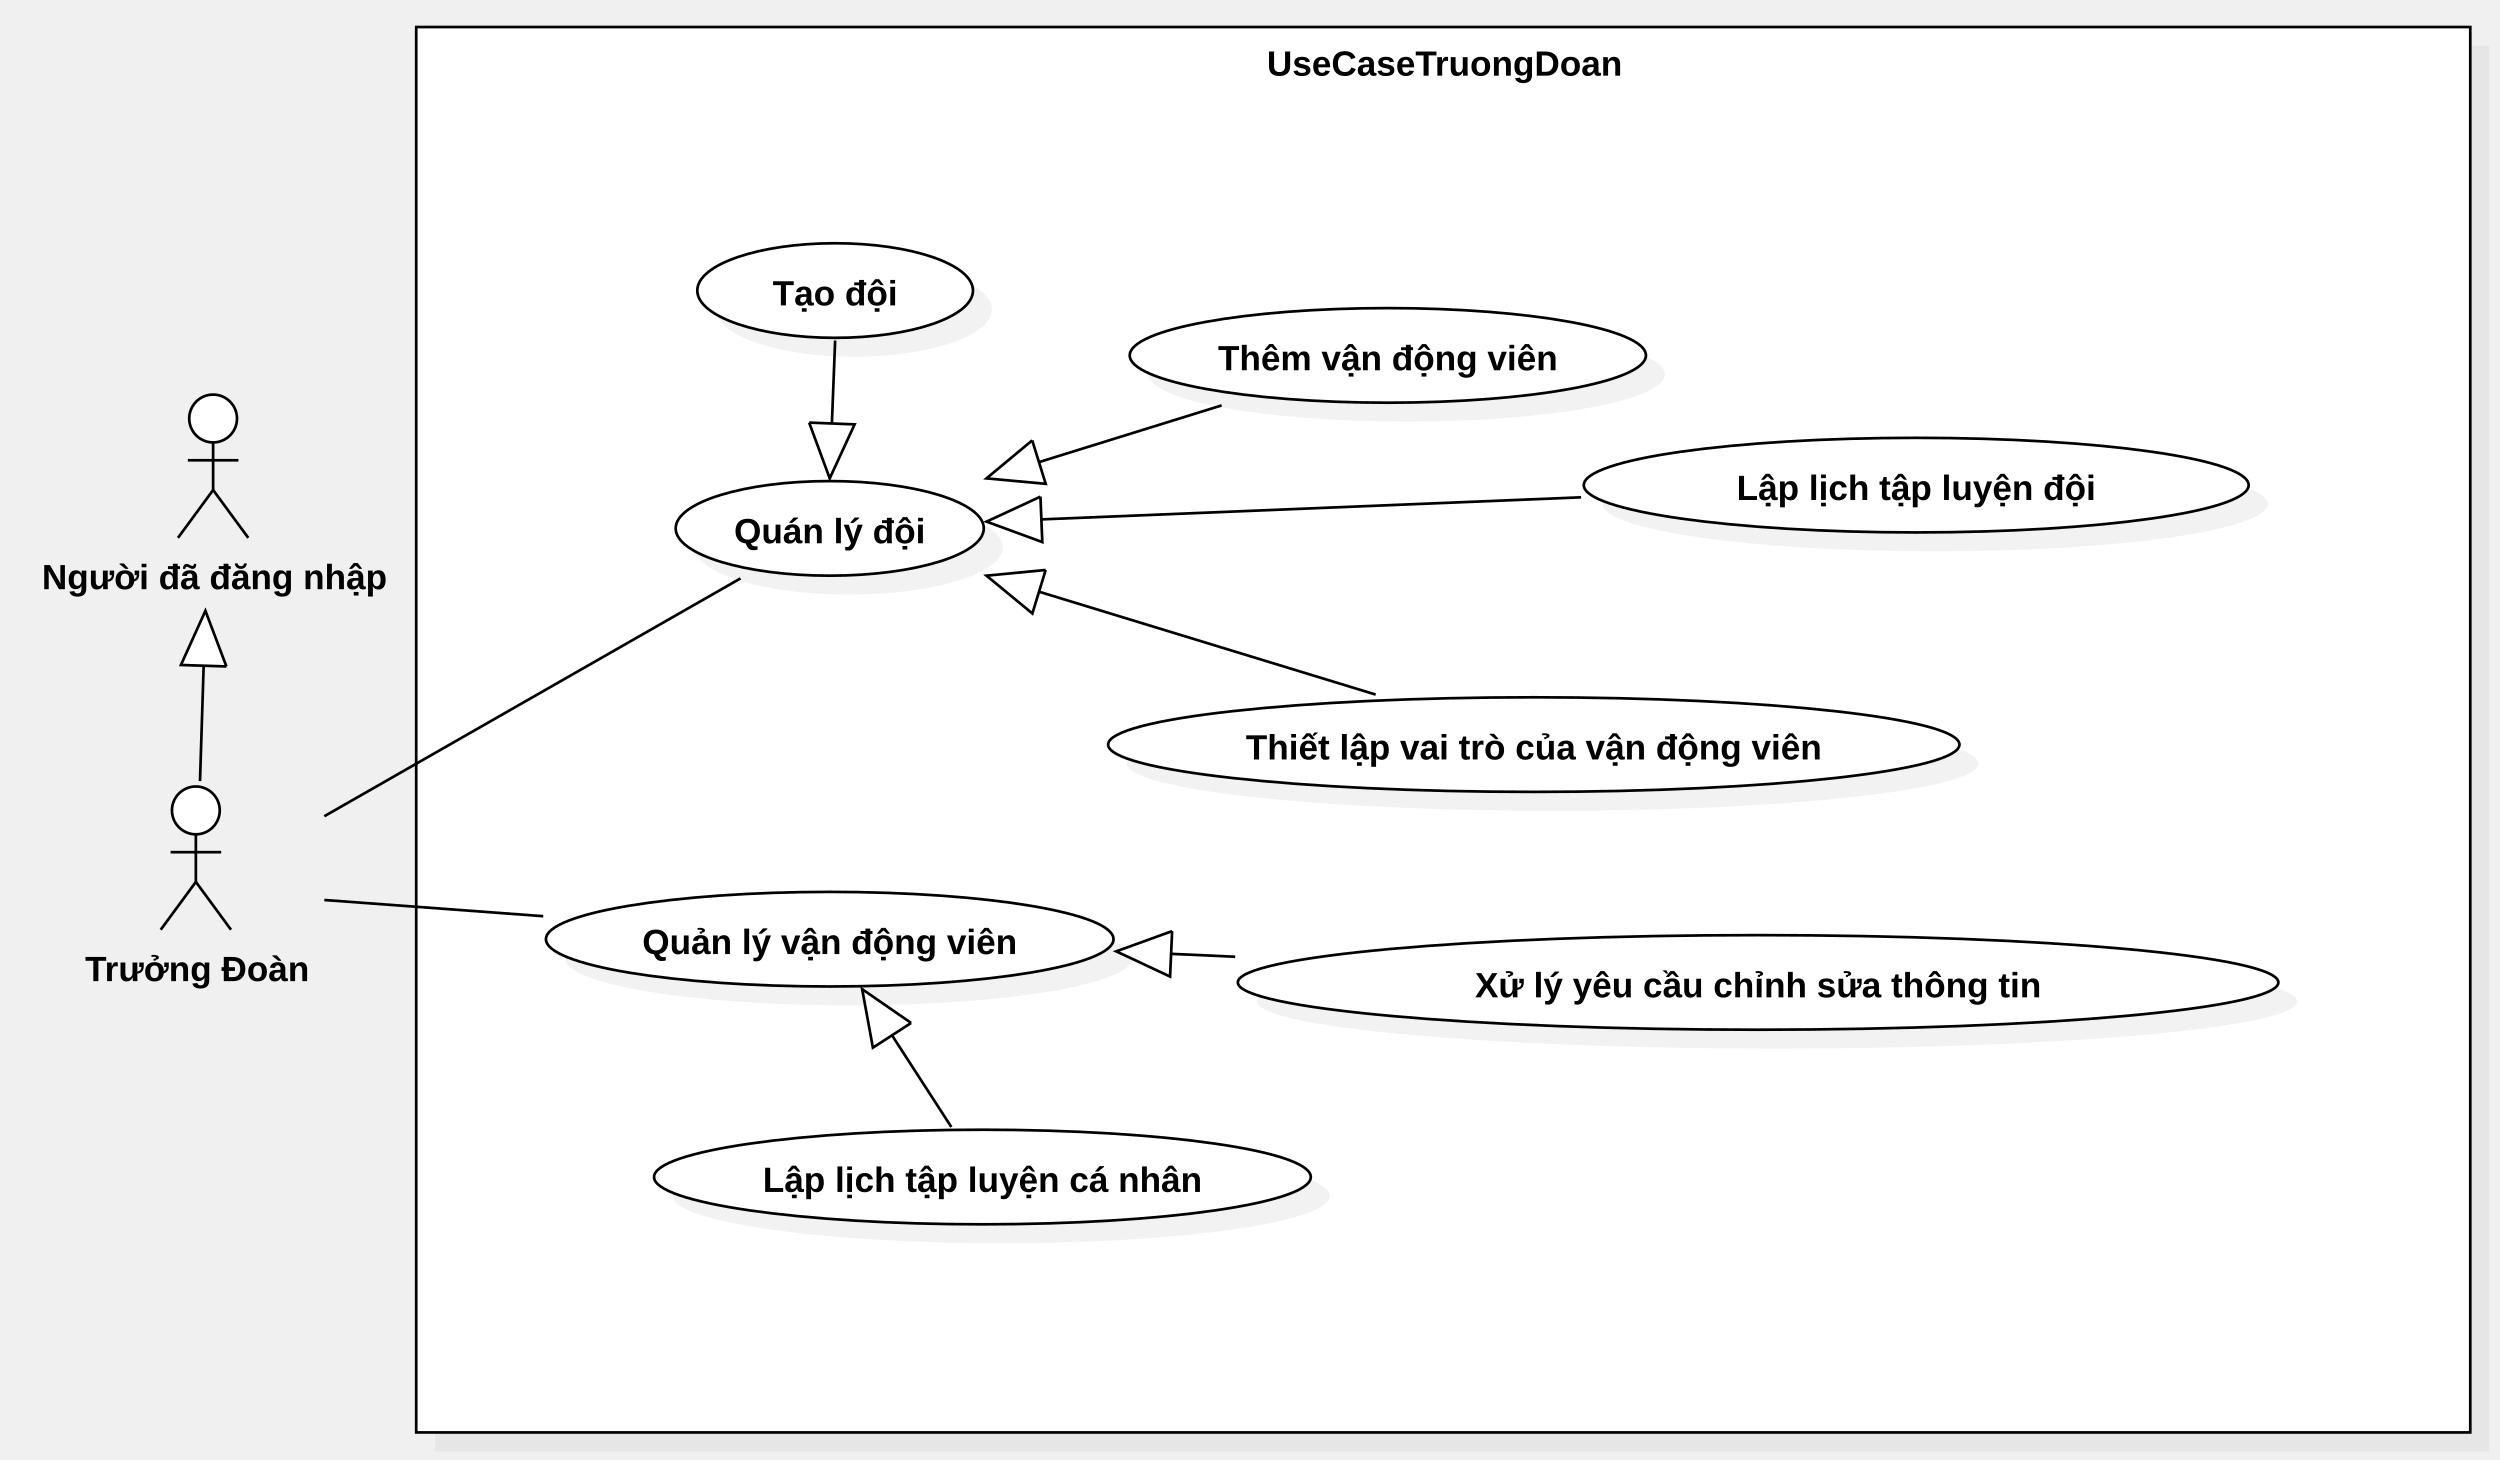
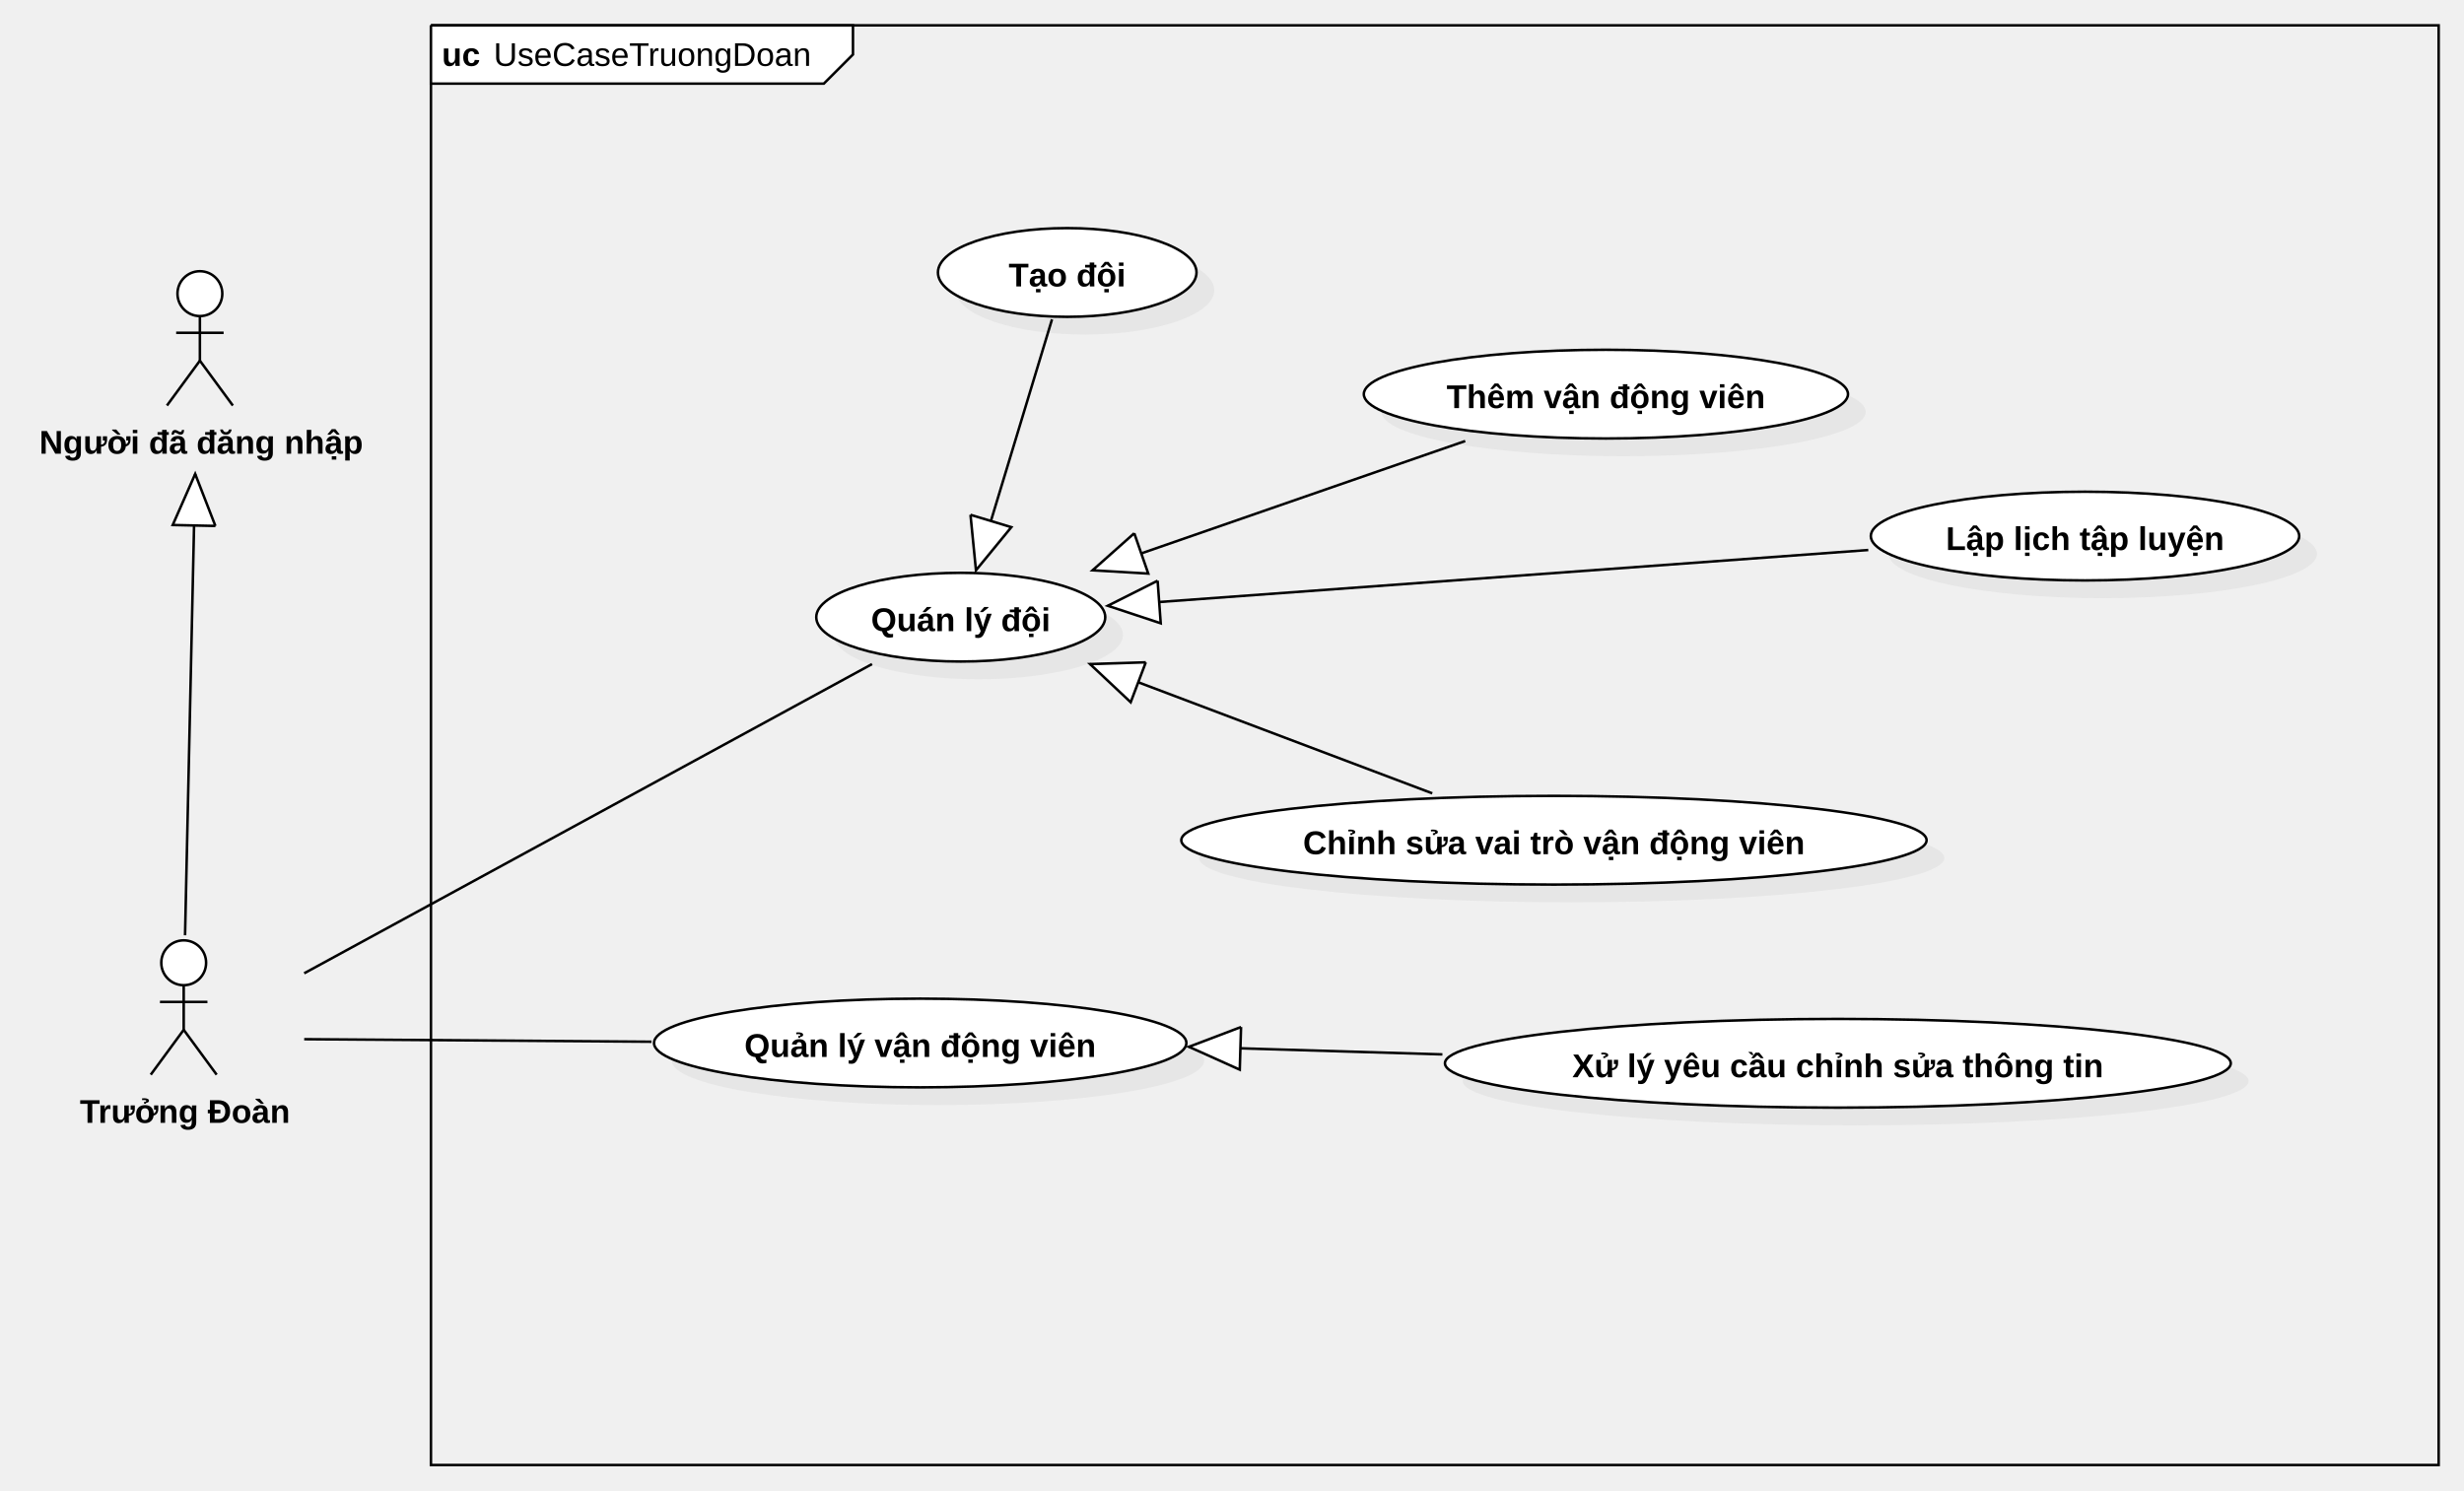
- <svg xmlns="http://www.w3.org/2000/svg" height="540" version="1.1" width="925">
+ <svg xmlns="http://www.w3.org/2000/svg" height="588" version="1.1" width="972">
  <defs />
  <g>
    <g>
-       <rect fill="#C0C0C0" fill-opacity="0.2" height="520" stroke="none" transform="matrix(1 0 0 1 -302 -94)" width="760" x="463" y="111" />
-     </g>
-     <g>
-       <rect fill="#ffffff" height="520" stroke="none" transform="matrix(1 0 0 1 -302 -94)" width="760" x="456" y="104" />
-     </g>
-     <g>
-       <path d=" M 154 10 L 914 10 L 914 530 L 154 530 L 154 10 Z Z" fill="none" paint-order="fill stroke markers" stroke="#000000" stroke-dasharray="" stroke-miterlimit="10" />
-     </g>
-     <g>
-       <g>
-         <path fill="none" stroke="none" />
-         <text dominant-baseline="central" fill="#000000" font-family="Arial" font-size="13px" font-style="normal" font-weight="bold" stroke="none" text-anchor="middle" text-decoration="undefined" transform="matrix(1 0 0 1 -302 -94)" x="836.5" y="117.5">UseCaseTruongDoan</text>
-       </g>
-     </g>
-     <g>
-       <path d=" M 70.014 154.85 C 70.014 149.962 73.972 146 78.854 146 C 83.736 146 87.694 149.962 87.694 154.85 C 87.694 159.738 83.736 163.7 78.854 163.7 C 73.972 163.7 70.014 159.738 70.014 154.85 Z" fill="#ffffff" paint-order="stroke fill markers" stroke="none" />
-     </g>
-     <g>
-       <path d=" M 70.014 154.85 C 70.014 149.962 73.972 146 78.854 146 C 83.736 146 87.694 149.962 87.694 154.85 C 87.694 159.738 83.736 163.7 78.854 163.7 C 73.972 163.7 70.014 159.738 70.014 154.85 Z" fill="none" paint-order="fill stroke markers" stroke="#000000" stroke-dasharray="" stroke-miterlimit="10" />
-     </g>
-     <g>
-       <path d=" M 78.854 163.7 L 78.854 181.3" fill="none" paint-order="fill stroke markers" stroke="#000000" stroke-dasharray="" stroke-miterlimit="10" />
-     </g>
-     <g>
-       <path d=" M 69.494 170.3 L 88.214 170.3" fill="none" paint-order="fill stroke markers" stroke="#000000" stroke-dasharray="" stroke-miterlimit="10" />
-     </g>
-     <g>
-       <path d=" M 78.854 181.3 L 65.854 199" fill="none" paint-order="fill stroke markers" stroke="#000000" stroke-dasharray="" stroke-miterlimit="10" />
-     </g>
-     <g>
-       <path d=" M 78.854 181.3 L 91.854 199" fill="none" paint-order="fill stroke markers" stroke="#000000" stroke-dasharray="" stroke-miterlimit="10" />
-     </g>
-     <g>
-       <g>
-         <path fill="none" stroke="none" />
-         <text dominant-baseline="central" fill="#000000" font-family="Arial" font-size="13px" font-style="normal" font-weight="bold" stroke="none" text-anchor="middle" text-decoration="undefined" transform="matrix(1 0 0 1 -302 -94)" x="381.354" y="307.5">Người đã đăng nhập</text>
-       </g>
-     </g>
-     <g>
-       <path d=" M 63.626 299.85 C 63.626 294.962 67.584 291 72.466 291 C 77.348 291 81.306 294.962 81.306 299.85 C 81.306 304.738 77.348 308.7 72.466 308.7 C 67.584 308.7 63.626 304.738 63.626 299.85 Z" fill="#ffffff" paint-order="stroke fill markers" stroke="none" />
-     </g>
-     <g>
-       <path d=" M 63.626 299.85 C 63.626 294.962 67.584 291 72.466 291 C 77.348 291 81.306 294.962 81.306 299.85 C 81.306 304.738 77.348 308.7 72.466 308.7 C 67.584 308.7 63.626 304.738 63.626 299.85 Z" fill="none" paint-order="fill stroke markers" stroke="#000000" stroke-dasharray="" stroke-miterlimit="10" />
-     </g>
-     <g>
-       <path d=" M 72.466 308.7 L 72.466 326.3" fill="none" paint-order="fill stroke markers" stroke="#000000" stroke-dasharray="" stroke-miterlimit="10" />
-     </g>
-     <g>
-       <path d=" M 63.106 315.3 L 81.826 315.3" fill="none" paint-order="fill stroke markers" stroke="#000000" stroke-dasharray="" stroke-miterlimit="10" />
-     </g>
-     <g>
-       <path d=" M 72.466 326.3 L 59.466 344" fill="none" paint-order="fill stroke markers" stroke="#000000" stroke-dasharray="" stroke-miterlimit="10" />
-     </g>
-     <g>
-       <path d=" M 72.466 326.3 L 85.466 344" fill="none" paint-order="fill stroke markers" stroke="#000000" stroke-dasharray="" stroke-miterlimit="10" />
-     </g>
-     <g>
-       <g>
-         <path fill="none" stroke="none" />
-         <text dominant-baseline="central" fill="#000000" font-family="Arial" font-size="13px" font-style="normal" font-weight="bold" stroke="none" text-anchor="middle" text-decoration="undefined" transform="matrix(1 0 0 1 -302 -94)" x="374.966" y="452.5">Trưởng Đoàn</text>
-       </g>
-     </g>
-     <g>
-       <path d=" M 74 289 L 76 226" fill="none" paint-order="fill stroke markers" stroke="#000000" stroke-dasharray="" stroke-miterlimit="10" />
-     </g>
-     <g>
-       <path d=" M 83.77 246.582 L 76 226 L 66.94 246.048" fill="#FFFFFF" paint-order="stroke fill markers" stroke="none" />
-     </g>
-     <g>
-       <path d=" M 83.77 246.582 L 76 226 L 66.94 246.048 L 83.77 246.582" fill="none" paint-order="fill stroke markers" stroke="#000000" stroke-dasharray="" stroke-miterlimit="10" />
-     </g>
-     <g>
-       <path d=" M 257 202.5 C 257 192.835 282.52 185 314 185 C 345.48 185 371 192.835 371 202.5 C 371 212.165 345.48 220 314 220 C 282.52 220 257 212.165 257 202.5 Z" fill="#C0C0C0" fill-opacity="0.2" paint-order="stroke fill markers" stroke="none" />
-     </g>
-     <g>
-       <path d=" M 250 195.5 C 250 185.835 275.52 178 307 178 C 338.48 178 364 185.835 364 195.5 C 364 205.165 338.48 213 307 213 C 275.52 213 250 205.165 250 195.5 Z" fill="#ffffff" paint-order="stroke fill markers" stroke="none" />
-     </g>
-     <g>
-       <path d=" M 250 195.5 C 250 185.835 275.52 178 307 178 C 338.48 178 364 185.835 364 195.5 C 364 205.165 338.48 213 307 213 C 275.52 213 250 205.165 250 195.5 Z" fill="none" paint-order="fill stroke markers" stroke="#000000" stroke-dasharray="" stroke-miterlimit="10" />
-     </g>
-     <g>
-       <g>
-         <path fill="none" stroke="none" />
-         <text dominant-baseline="central" fill="#000000" font-family="Arial" font-size="13px" font-style="normal" font-weight="bold" stroke="none" text-anchor="middle" text-decoration="undefined" transform="matrix(1 0 0 1 -302 -94)" x="609" y="290.5">Quán lý đội</text>
-       </g>
-     </g>
-     <g>
-       <path d=" M 209 354.5 C 209 344.835 256.01 337 314 337 C 371.99 337 419 344.835 419 354.5 C 419 364.165 371.99 372 314 372 C 256.01 372 209 364.165 209 354.5 Z" fill="#C0C0C0" fill-opacity="0.2" paint-order="stroke fill markers" stroke="none" />
-     </g>
-     <g>
-       <path d=" M 202 347.5 C 202 337.835 249.01 330 307 330 C 364.99 330 412 337.835 412 347.5 C 412 357.165 364.99 365 307 365 C 249.01 365 202 357.165 202 347.5 Z" fill="#ffffff" paint-order="stroke fill markers" stroke="none" />
-     </g>
-     <g>
-       <path d=" M 202 347.5 C 202 337.835 249.01 330 307 330 C 364.99 330 412 337.835 412 347.5 C 412 357.165 364.99 365 307 365 C 249.01 365 202 357.165 202 347.5 Z" fill="none" paint-order="fill stroke markers" stroke="#000000" stroke-dasharray="" stroke-miterlimit="10" />
-     </g>
-     <g>
-       <g>
-         <path fill="none" stroke="none" />
-         <text dominant-baseline="central" fill="#000000" font-family="Arial" font-size="13px" font-style="normal" font-weight="bold" stroke="none" text-anchor="middle" text-decoration="undefined" transform="matrix(1 0 0 1 -302 -94)" x="609" y="442.5">Quản lý vận động viên</text>
-       </g>
-     </g>
-     <g>
-       <path d=" M 120 333 L 201 339" fill="none" paint-order="fill stroke markers" stroke="#000000" stroke-dasharray="" stroke-miterlimit="10" />
-     </g>
-     <g>
-       <path d=" M 120 302 L 274 214" fill="none" paint-order="fill stroke markers" stroke="#000000" stroke-dasharray="" stroke-miterlimit="10" />
-     </g>
-     <g>
-       <path d=" M 265 114.5 C 265 104.835 287.833 97 316 97 C 344.167 97 367 104.835 367 114.5 C 367 124.165 344.167 132 316 132 C 287.833 132 265 124.165 265 114.5 Z" fill="#C0C0C0" fill-opacity="0.2" paint-order="stroke fill markers" stroke="none" />
-     </g>
-     <g>
-       <path d=" M 258 107.5 C 258 97.835 280.833 90 309 90 C 337.167 90 360 97.835 360 107.5 C 360 117.165 337.167 125 309 125 C 280.833 125 258 117.165 258 107.5 Z" fill="#ffffff" paint-order="stroke fill markers" stroke="none" />
-     </g>
-     <g>
-       <path d=" M 258 107.5 C 258 97.835 280.833 90 309 90 C 337.167 90 360 97.835 360 107.5 C 360 117.165 337.167 125 309 125 C 280.833 125 258 117.165 258 107.5 Z" fill="none" paint-order="fill stroke markers" stroke="#000000" stroke-dasharray="" stroke-miterlimit="10" />
-     </g>
-     <g>
-       <g>
-         <path fill="none" stroke="none" />
-         <text dominant-baseline="central" fill="#000000" font-family="Arial" font-size="13px" font-style="normal" font-weight="bold" stroke="none" text-anchor="middle" text-decoration="undefined" transform="matrix(1 0 0 1 -302 -94)" x="611" y="202.5">Tạo đội</text>
-       </g>
-     </g>
-     <g>
-       <path d=" M 425 138.5 C 425 128.835 467.757 121 520.5 121 C 573.243 121 616 128.835 616 138.5 C 616 148.165 573.243 156 520.5 156 C 467.757 156 425 148.165 425 138.5 Z" fill="#C0C0C0" fill-opacity="0.2" paint-order="stroke fill markers" stroke="none" />
-     </g>
-     <g>
-       <path d=" M 418 131.5 C 418 121.835 460.757 114 513.5 114 C 566.243 114 609 121.835 609 131.5 C 609 141.165 566.243 149 513.5 149 C 460.757 149 418 141.165 418 131.5 Z" fill="#ffffff" paint-order="stroke fill markers" stroke="none" />
-     </g>
-     <g>
-       <path d=" M 418 131.5 C 418 121.835 460.757 114 513.5 114 C 566.243 114 609 121.835 609 131.5 C 609 141.165 566.243 149 513.5 149 C 460.757 149 418 141.165 418 131.5 Z" fill="none" paint-order="fill stroke markers" stroke="#000000" stroke-dasharray="" stroke-miterlimit="10" />
-     </g>
-     <g>
-       <g>
-         <path fill="none" stroke="none" />
-         <text dominant-baseline="central" fill="#000000" font-family="Arial" font-size="13px" font-style="normal" font-weight="bold" stroke="none" text-anchor="middle" text-decoration="undefined" transform="matrix(1 0 0 1 -302 -94)" x="815.5" y="226.5">Thêm vận động viên</text>
-       </g>
-     </g>
-     <g>
-       <path d=" M 593 186.5 C 593 176.835 648.069 169 716 169 C 783.931 169 839 176.835 839 186.5 C 839 196.165 783.931 204 716 204 C 648.069 204 593 196.165 593 186.5 Z" fill="#C0C0C0" fill-opacity="0.2" paint-order="stroke fill markers" stroke="none" />
-     </g>
-     <g>
-       <path d=" M 586 179.5 C 586 169.835 641.069 162 709 162 C 776.931 162 832 169.835 832 179.5 C 832 189.165 776.931 197 709 197 C 641.069 197 586 189.165 586 179.5 Z" fill="#ffffff" paint-order="stroke fill markers" stroke="none" />
-     </g>
-     <g>
-       <path d=" M 586 179.5 C 586 169.835 641.069 162 709 162 C 776.931 162 832 169.835 832 179.5 C 832 189.165 776.931 197 709 197 C 641.069 197 586 189.165 586 179.5 Z" fill="none" paint-order="fill stroke markers" stroke="#000000" stroke-dasharray="" stroke-miterlimit="10" />
-     </g>
-     <g>
-       <g>
-         <path fill="none" stroke="none" />
-         <text dominant-baseline="central" fill="#000000" font-family="Arial" font-size="13px" font-style="normal" font-weight="bold" stroke="none" text-anchor="middle" text-decoration="undefined" transform="matrix(1 0 0 1 -302 -94)" x="1011" y="274.5">Lập lịch tập luyện đội</text>
-       </g>
-     </g>
-     <g>
-       <path d=" M 417 282.5 C 417 272.835 487.515 265 574.5 265 C 661.485 265 732 272.835 732 282.5 C 732 292.165 661.485 300 574.5 300 C 487.515 300 417 292.165 417 282.5 Z" fill="#C0C0C0" fill-opacity="0.2" paint-order="stroke fill markers" stroke="none" />
-     </g>
-     <g>
-       <path d=" M 410 275.5 C 410 265.835 480.515 258 567.5 258 C 654.485 258 725 265.835 725 275.5 C 725 285.165 654.485 293 567.5 293 C 480.515 293 410 285.165 410 275.5 Z" fill="#ffffff" paint-order="stroke fill markers" stroke="none" />
-     </g>
-     <g>
-       <path d=" M 410 275.5 C 410 265.835 480.515 258 567.5 258 C 654.485 258 725 265.835 725 275.5 C 725 285.165 654.485 293 567.5 293 C 480.515 293 410 285.165 410 275.5 Z" fill="none" paint-order="fill stroke markers" stroke="#000000" stroke-dasharray="" stroke-miterlimit="10" />
-     </g>
-     <g>
-       <g>
-         <path fill="none" stroke="none" />
-         <text dominant-baseline="central" fill="#000000" font-family="Arial" font-size="13px" font-style="normal" font-weight="bold" stroke="none" text-anchor="middle" text-decoration="undefined" transform="matrix(1 0 0 1 -302 -94)" x="869.5" y="370.5">Thiết lập vai trò của vận động viên</text>
-       </g>
-     </g>
-     <g>
-       <path d=" M 465 370.5 C 465 360.835 551.185 353 657.5 353 C 763.815 353 850 360.835 850 370.5 C 850 380.165 763.815 388 657.5 388 C 551.185 388 465 380.165 465 370.5 Z" fill="#C0C0C0" fill-opacity="0.2" paint-order="stroke fill markers" stroke="none" />
-     </g>
-     <g>
-       <path d=" M 458 363.5 C 458 353.835 544.185 346 650.5 346 C 756.815 346 843 353.835 843 363.5 C 843 373.165 756.815 381 650.5 381 C 544.185 381 458 373.165 458 363.5 Z" fill="#ffffff" paint-order="stroke fill markers" stroke="none" />
-     </g>
-     <g>
-       <path d=" M 458 363.5 C 458 353.835 544.185 346 650.5 346 C 756.815 346 843 353.835 843 363.5 C 843 373.165 756.815 381 650.5 381 C 544.185 381 458 373.165 458 363.5 Z" fill="none" paint-order="fill stroke markers" stroke="#000000" stroke-dasharray="" stroke-miterlimit="10" />
-     </g>
-     <g>
-       <g>
-         <path fill="none" stroke="none" />
-         <text dominant-baseline="central" fill="#000000" font-family="Arial" font-size="13px" font-style="normal" font-weight="bold" stroke="none" text-anchor="middle" text-decoration="undefined" transform="matrix(1 0 0 1 -302 -94)" x="952.5" y="458.5">Xử lý yêu cầu chỉnh sửa thông tin</text>
-       </g>
-     </g>
-     <g>
-       <path d=" M 249 442.5 C 249 432.835 303.397 425 370.5 425 C 437.603 425 492 432.835 492 442.5 C 492 452.165 437.603 460 370.5 460 C 303.397 460 249 452.165 249 442.5 Z" fill="#C0C0C0" fill-opacity="0.2" paint-order="stroke fill markers" stroke="none" />
-     </g>
-     <g>
-       <path d=" M 242 435.5 C 242 425.835 296.397 418 363.5 418 C 430.603 418 485 425.835 485 435.5 C 485 445.165 430.603 453 363.5 453 C 296.397 453 242 445.165 242 435.5 Z" fill="#ffffff" paint-order="stroke fill markers" stroke="none" />
-     </g>
-     <g>
-       <path d=" M 242 435.5 C 242 425.835 296.397 418 363.5 418 C 430.603 418 485 425.835 485 435.5 C 485 445.165 430.603 453 363.5 453 C 296.397 453 242 445.165 242 435.5 Z" fill="none" paint-order="fill stroke markers" stroke="#000000" stroke-dasharray="" stroke-miterlimit="10" />
-     </g>
-     <g>
-       <g>
-         <path fill="none" stroke="none" />
-         <text dominant-baseline="central" fill="#000000" font-family="Arial" font-size="13px" font-style="normal" font-weight="bold" stroke="none" text-anchor="middle" text-decoration="undefined" transform="matrix(1 0 0 1 -302 -94)" x="665.5" y="530.5">Lập lịch tập luyện cá nhân</text>
-       </g>
-     </g>
-     <g>
-       <path d=" M 352 417 L 319 366" fill="none" paint-order="fill stroke markers" stroke="#000000" stroke-dasharray="" stroke-miterlimit="10" />
-     </g>
-     <g>
-       <path d=" M 337.11 378.491 L 319 366 L 322.973 387.638" fill="#FFFFFF" paint-order="stroke fill markers" stroke="none" />
-     </g>
-     <g>
-       <path d=" M 337.11 378.491 L 319 366 L 322.973 387.638 L 337.11 378.491" fill="none" paint-order="fill stroke markers" stroke="#000000" stroke-dasharray="" stroke-miterlimit="10" />
-     </g>
-     <g>
-       <path d=" M 457 354 L 413 352" fill="none" paint-order="fill stroke markers" stroke="#000000" stroke-dasharray="" stroke-miterlimit="10" />
-     </g>
-     <g>
-       <path d=" M 433.687 344.513 L 413 352 L 432.922 361.333" fill="#FFFFFF" paint-order="stroke fill markers" stroke="none" />
-     </g>
-     <g>
-       <path d=" M 433.687 344.513 L 413 352 L 432.922 361.333 L 433.687 344.513" fill="none" paint-order="fill stroke markers" stroke="#000000" stroke-dasharray="" stroke-miterlimit="10" />
-     </g>
-     <g>
-       <path d=" M 509 257 L 365 213" fill="none" paint-order="fill stroke markers" stroke="#000000" stroke-dasharray="" stroke-miterlimit="10" />
-     </g>
-     <g>
-       <path d=" M 386.898 210.888 L 365 213 L 381.978 226.991" fill="#FFFFFF" paint-order="stroke fill markers" stroke="none" />
-     </g>
-     <g>
-       <path d=" M 386.898 210.888 L 365 213 L 381.978 226.991 L 386.898 210.888" fill="none" paint-order="fill stroke markers" stroke="#000000" stroke-dasharray="" stroke-miterlimit="10" />
-     </g>
-     <g>
-       <path d=" M 309 126 L 307 177" fill="none" paint-order="fill stroke markers" stroke="#000000" stroke-dasharray="" stroke-miterlimit="10" />
-     </g>
-     <g>
-       <path d=" M 299.384 156.36 L 307 177 L 316.209 157.02" fill="#FFFFFF" paint-order="stroke fill markers" stroke="none" />
-     </g>
-     <g>
-       <path d=" M 299.384 156.36 L 307 177 L 316.209 157.02 L 299.384 156.36" fill="none" paint-order="fill stroke markers" stroke="#000000" stroke-dasharray="" stroke-miterlimit="10" />
-     </g>
-     <g>
-       <path d=" M 452 150 L 365 177" fill="none" paint-order="fill stroke markers" stroke="#000000" stroke-dasharray="" stroke-miterlimit="10" />
-     </g>
-     <g>
-       <path d=" M 381.917 162.935 L 365 177 L 386.907 179.016" fill="#FFFFFF" paint-order="stroke fill markers" stroke="none" />
-     </g>
-     <g>
-       <path d=" M 381.917 162.935 L 365 177 L 386.907 179.016 L 381.917 162.935" fill="none" paint-order="fill stroke markers" stroke="#000000" stroke-dasharray="" stroke-miterlimit="10" />
-     </g>
-     <g>
-       <path d=" M 585 184 L 365 193" fill="none" paint-order="fill stroke markers" stroke="#000000" stroke-dasharray="" stroke-miterlimit="10" />
-     </g>
-     <g>
-       <path d=" M 384.964 183.757 L 365 193 L 385.652 200.581" fill="#FFFFFF" paint-order="stroke fill markers" stroke="none" />
-     </g>
-     <g>
-       <path d=" M 384.964 183.757 L 365 193 L 385.652 200.581 L 384.964 183.757" fill="none" paint-order="fill stroke markers" stroke="#000000" stroke-dasharray="" stroke-miterlimit="10" />
+       <path d=" M 170 10 L 962 10 L 962 578 L 170 578 L 170 10" fill="none" paint-order="fill stroke markers" stroke="#000000" stroke-dasharray="" stroke-miterlimit="10" />
+     </g>
+     <g>
+       <path d=" M 170 10 L 170 33 L 324.982 33 L 336.482 21.5 L 336.482 10 L 170 10" fill="#ffffff" paint-order="stroke fill markers" stroke="none" />
+     </g>
+     <g>
+       <path d=" M 170 10 L 170 33 L 324.982 33 L 336.482 21.5 L 336.482 10 L 170 10 L 170 10" fill="none" paint-order="fill stroke markers" stroke="#000000" stroke-dasharray="" stroke-miterlimit="10" />
+     </g>
+     <g>
+       <g>
+         <path fill="none" stroke="none" />
+         <text dominant-baseline="central" fill="#000000" font-family="Arial" font-size="13px" font-style="normal" font-weight="normal" stroke="none" text-anchor="middle" text-decoration="undefined" transform="matrix(1 0 0 1 -398 -150)" x="655.356" y="171.5">UseCaseTruongDoan</text>
+       </g>
+     </g>
+     <g>
+       <g>
+         <path fill="none" stroke="none" />
+         <text dominant-baseline="central" fill="#000000" font-family="Arial" font-size="13px" font-style="normal" font-weight="bold" stroke="none" text-anchor="middle" text-decoration="undefined" transform="matrix(1 0 0 1 -398 -150)" x="579.865" y="171.5">uc</text>
+       </g>
+     </g>
+     <g>
+       <path d=" M 70.014 115.85 C 70.014 110.962 73.972 107 78.854 107 C 83.736 107 87.694 110.962 87.694 115.85 C 87.694 120.738 83.736 124.7 78.854 124.7 C 73.972 124.7 70.014 120.738 70.014 115.85 Z" fill="#ffffff" paint-order="stroke fill markers" stroke="none" />
+     </g>
+     <g>
+       <path d=" M 70.014 115.85 C 70.014 110.962 73.972 107 78.854 107 C 83.736 107 87.694 110.962 87.694 115.85 C 87.694 120.738 83.736 124.7 78.854 124.7 C 73.972 124.7 70.014 120.738 70.014 115.85 Z" fill="none" paint-order="fill stroke markers" stroke="#000000" stroke-dasharray="" stroke-miterlimit="10" />
+     </g>
+     <g>
+       <path d=" M 78.854 124.7 L 78.854 142.3" fill="none" paint-order="fill stroke markers" stroke="#000000" stroke-dasharray="" stroke-miterlimit="10" />
+     </g>
+     <g>
+       <path d=" M 69.494 131.3 L 88.214 131.3" fill="none" paint-order="fill stroke markers" stroke="#000000" stroke-dasharray="" stroke-miterlimit="10" />
+     </g>
+     <g>
+       <path d=" M 78.854 142.3 L 65.854 160" fill="none" paint-order="fill stroke markers" stroke="#000000" stroke-dasharray="" stroke-miterlimit="10" />
+     </g>
+     <g>
+       <path d=" M 78.854 142.3 L 91.854 160" fill="none" paint-order="fill stroke markers" stroke="#000000" stroke-dasharray="" stroke-miterlimit="10" />
+     </g>
+     <g>
+       <g>
+         <path fill="none" stroke="none" />
+         <text dominant-baseline="central" fill="#000000" font-family="Arial" font-size="13px" font-style="normal" font-weight="bold" stroke="none" text-anchor="middle" text-decoration="undefined" transform="matrix(1 0 0 1 -398 -150)" x="477.354" y="324.5">Người đã đăng nhập</text>
+       </g>
+     </g>
+     <g>
+       <path d=" M 63.626 379.85 C 63.626 374.962 67.584 371 72.466 371 C 77.348 371 81.306 374.962 81.306 379.85 C 81.306 384.738 77.348 388.7 72.466 388.7 C 67.584 388.7 63.626 384.738 63.626 379.85 Z" fill="#ffffff" paint-order="stroke fill markers" stroke="none" />
+     </g>
+     <g>
+       <path d=" M 63.626 379.85 C 63.626 374.962 67.584 371 72.466 371 C 77.348 371 81.306 374.962 81.306 379.85 C 81.306 384.738 77.348 388.7 72.466 388.7 C 67.584 388.7 63.626 384.738 63.626 379.85 Z" fill="none" paint-order="fill stroke markers" stroke="#000000" stroke-dasharray="" stroke-miterlimit="10" />
+     </g>
+     <g>
+       <path d=" M 72.466 388.7 L 72.466 406.3" fill="none" paint-order="fill stroke markers" stroke="#000000" stroke-dasharray="" stroke-miterlimit="10" />
+     </g>
+     <g>
+       <path d=" M 63.106 395.3 L 81.826 395.3" fill="none" paint-order="fill stroke markers" stroke="#000000" stroke-dasharray="" stroke-miterlimit="10" />
+     </g>
+     <g>
+       <path d=" M 72.466 406.3 L 59.466 424" fill="none" paint-order="fill stroke markers" stroke="#000000" stroke-dasharray="" stroke-miterlimit="10" />
+     </g>
+     <g>
+       <path d=" M 72.466 406.3 L 85.466 424" fill="none" paint-order="fill stroke markers" stroke="#000000" stroke-dasharray="" stroke-miterlimit="10" />
+     </g>
+     <g>
+       <g>
+         <path fill="none" stroke="none" />
+         <text dominant-baseline="central" fill="#000000" font-family="Arial" font-size="13px" font-style="normal" font-weight="bold" stroke="none" text-anchor="middle" text-decoration="undefined" transform="matrix(1 0 0 1 -398 -150)" x="470.966" y="588.5">Trưởng Đoàn</text>
+       </g>
+     </g>
+     <g>
+       <path d=" M 73 369 L 77 187" fill="none" paint-order="fill stroke markers" stroke="#000000" stroke-dasharray="" stroke-miterlimit="10" />
+     </g>
+     <g>
+       <path d=" M 84.97 207.505 L 77 187 L 68.136 207.135" fill="#FFFFFF" paint-order="stroke fill markers" stroke="none" />
+     </g>
+     <g>
+       <path d=" M 84.97 207.505 L 77 187 L 68.136 207.135 L 84.97 207.505" fill="none" paint-order="fill stroke markers" stroke="#000000" stroke-dasharray="" stroke-miterlimit="10" />
+     </g>
+     <g>
+       <path d=" M 265 418.5 C 265 408.835 312.01 401 370 401 C 427.99 401 475 408.835 475 418.5 C 475 428.165 427.99 436 370 436 C 312.01 436 265 428.165 265 418.5 Z" fill="#C0C0C0" fill-opacity="0.2" paint-order="stroke fill markers" stroke="none" />
+     </g>
+     <g>
+       <path d=" M 258 411.5 C 258 401.835 305.01 394 363 394 C 420.99 394 468 401.835 468 411.5 C 468 421.165 420.99 429 363 429 C 305.01 429 258 421.165 258 411.5 Z" fill="#ffffff" paint-order="stroke fill markers" stroke="none" />
+     </g>
+     <g>
+       <path d=" M 258 411.5 C 258 401.835 305.01 394 363 394 C 420.99 394 468 401.835 468 411.5 C 468 421.165 420.99 429 363 429 C 305.01 429 258 421.165 258 411.5 Z" fill="none" paint-order="fill stroke markers" stroke="#000000" stroke-dasharray="" stroke-miterlimit="10" />
+     </g>
+     <g>
+       <g>
+         <path fill="none" stroke="none" />
+         <text dominant-baseline="central" fill="#000000" font-family="Arial" font-size="13px" font-style="normal" font-weight="bold" stroke="none" text-anchor="middle" text-decoration="undefined" transform="matrix(1 0 0 1 -398 -150)" x="761" y="562.5">Quản lý vận động viên</text>
+       </g>
+     </g>
+     <g>
+       <path d=" M 120 410 L 257 411" fill="none" paint-order="fill stroke markers" stroke="#000000" stroke-dasharray="" stroke-miterlimit="10" />
+     </g>
+     <g>
+       <path d=" M 329 250.5 C 329 240.835 354.52 233 386 233 C 417.48 233 443 240.835 443 250.5 C 443 260.165 417.48 268 386 268 C 354.52 268 329 260.165 329 250.5 Z" fill="#C0C0C0" fill-opacity="0.2" paint-order="stroke fill markers" stroke="none" />
+     </g>
+     <g>
+       <path d=" M 322 243.5 C 322 233.835 347.52 226 379 226 C 410.48 226 436 233.835 436 243.5 C 436 253.165 410.48 261 379 261 C 347.52 261 322 253.165 322 243.5 Z" fill="#ffffff" paint-order="stroke fill markers" stroke="none" />
+     </g>
+     <g>
+       <path d=" M 322 243.5 C 322 233.835 347.52 226 379 226 C 410.48 226 436 233.835 436 243.5 C 436 253.165 410.48 261 379 261 C 347.52 261 322 253.165 322 243.5 Z" fill="none" paint-order="fill stroke markers" stroke="#000000" stroke-dasharray="" stroke-miterlimit="10" />
+     </g>
+     <g>
+       <g>
+         <path fill="none" stroke="none" />
+         <text dominant-baseline="central" fill="#000000" font-family="Arial" font-size="13px" font-style="normal" font-weight="bold" stroke="none" text-anchor="middle" text-decoration="undefined" transform="matrix(1 0 0 1 -398 -150)" x="777" y="394.5">Quán lý đội</text>
+       </g>
+     </g>
+     <g>
+       <path d=" M 120 384 L 344 262" fill="none" paint-order="fill stroke markers" stroke="#000000" stroke-dasharray="" stroke-miterlimit="10" />
+     </g>
+     <g>
+       <path d=" M 377 114.5 C 377 104.835 399.833 97 428 97 C 456.167 97 479 104.835 479 114.5 C 479 124.165 456.167 132 428 132 C 399.833 132 377 124.165 377 114.5 Z" fill="#C0C0C0" fill-opacity="0.2" paint-order="stroke fill markers" stroke="none" />
+     </g>
+     <g>
+       <path d=" M 370 107.5 C 370 97.835 392.833 90 421 90 C 449.167 90 472 97.835 472 107.5 C 472 117.165 449.167 125 421 125 C 392.833 125 370 117.165 370 107.5 Z" fill="#ffffff" paint-order="stroke fill markers" stroke="none" />
+     </g>
+     <g>
+       <path d=" M 370 107.5 C 370 97.835 392.833 90 421 90 C 449.167 90 472 97.835 472 107.5 C 472 117.165 449.167 125 421 125 C 392.833 125 370 117.165 370 107.5 Z" fill="none" paint-order="fill stroke markers" stroke="#000000" stroke-dasharray="" stroke-miterlimit="10" />
+     </g>
+     <g>
+       <g>
+         <path fill="none" stroke="none" />
+         <text dominant-baseline="central" fill="#000000" font-family="Arial" font-size="13px" font-style="normal" font-weight="bold" stroke="none" text-anchor="middle" text-decoration="undefined" transform="matrix(1 0 0 1 -398 -150)" x="819" y="258.5">Tạo đội</text>
+       </g>
+     </g>
+     <g>
+       <path d=" M 545 162.5 C 545 152.835 587.757 145 640.5 145 C 693.243 145 736 152.835 736 162.5 C 736 172.165 693.243 180 640.5 180 C 587.757 180 545 172.165 545 162.5 Z" fill="#C0C0C0" fill-opacity="0.2" paint-order="stroke fill markers" stroke="none" />
+     </g>
+     <g>
+       <path d=" M 538 155.5 C 538 145.835 580.757 138 633.5 138 C 686.243 138 729 145.835 729 155.5 C 729 165.165 686.243 173 633.5 173 C 580.757 173 538 165.165 538 155.5 Z" fill="#ffffff" paint-order="stroke fill markers" stroke="none" />
+     </g>
+     <g>
+       <path d=" M 538 155.5 C 538 145.835 580.757 138 633.5 138 C 686.243 138 729 145.835 729 155.5 C 729 165.165 686.243 173 633.5 173 C 580.757 173 538 165.165 538 155.5 Z" fill="none" paint-order="fill stroke markers" stroke="#000000" stroke-dasharray="" stroke-miterlimit="10" />
+     </g>
+     <g>
+       <g>
+         <path fill="none" stroke="none" />
+         <text dominant-baseline="central" fill="#000000" font-family="Arial" font-size="13px" font-style="normal" font-weight="bold" stroke="none" text-anchor="middle" text-decoration="undefined" transform="matrix(1 0 0 1 -398 -150)" x="1031.5" y="306.5">Thêm vận động viên</text>
+       </g>
+     </g>
+     <g>
+       <path d=" M 473 338.5 C 473 328.835 538.814 321 620 321 C 701.186 321 767 328.835 767 338.5 C 767 348.165 701.186 356 620 356 C 538.814 356 473 348.165 473 338.5 Z" fill="#C0C0C0" fill-opacity="0.2" paint-order="stroke fill markers" stroke="none" />
+     </g>
+     <g>
+       <path d=" M 466 331.5 C 466 321.835 531.814 314 613 314 C 694.186 314 760 321.835 760 331.5 C 760 341.165 694.186 349 613 349 C 531.814 349 466 341.165 466 331.5 Z" fill="#ffffff" paint-order="stroke fill markers" stroke="none" />
+     </g>
+     <g>
+       <path d=" M 466 331.5 C 466 321.835 531.814 314 613 314 C 694.186 314 760 321.835 760 331.5 C 760 341.165 694.186 349 613 349 C 531.814 349 466 341.165 466 331.5 Z" fill="none" paint-order="fill stroke markers" stroke="#000000" stroke-dasharray="" stroke-miterlimit="10" />
+     </g>
+     <g>
+       <g>
+         <path fill="none" stroke="none" />
+         <text dominant-baseline="central" fill="#000000" font-family="Arial" font-size="13px" font-style="normal" font-weight="bold" stroke="none" text-anchor="middle" text-decoration="undefined" transform="matrix(1 0 0 1 -398 -150)" x="1011" y="482.5">Chỉnh sửa vai trò vận động viên</text>
+       </g>
+     </g>
+     <g>
+       <path d=" M 745 218.5 C 745 208.835 782.832 201 829.5 201 C 876.168 201 914 208.835 914 218.5 C 914 228.165 876.168 236 829.5 236 C 782.832 236 745 228.165 745 218.5 Z" fill="#C0C0C0" fill-opacity="0.2" paint-order="stroke fill markers" stroke="none" />
+     </g>
+     <g>
+       <path d=" M 738 211.5 C 738 201.835 775.832 194 822.5 194 C 869.168 194 907 201.835 907 211.5 C 907 221.165 869.168 229 822.5 229 C 775.832 229 738 221.165 738 211.5 Z" fill="#ffffff" paint-order="stroke fill markers" stroke="none" />
+     </g>
+     <g>
+       <path d=" M 738 211.5 C 738 201.835 775.832 194 822.5 194 C 869.168 194 907 201.835 907 211.5 C 907 221.165 869.168 229 822.5 229 C 775.832 229 738 221.165 738 211.5 Z" fill="none" paint-order="fill stroke markers" stroke="#000000" stroke-dasharray="" stroke-miterlimit="10" />
+     </g>
+     <g>
+       <g>
+         <path fill="none" stroke="none" />
+         <text dominant-baseline="central" fill="#000000" font-family="Arial" font-size="13px" font-style="normal" font-weight="bold" stroke="none" text-anchor="middle" text-decoration="undefined" transform="matrix(1 0 0 1 -398 -150)" x="1220.5" y="362.5">Lập lịch tập luyện</text>
+       </g>
+     </g>
+     <g>
+       <path d=" M 577 426.5 C 577 416.835 646.396 409 732 409 C 817.604 409 887 416.835 887 426.5 C 887 436.165 817.604 444 732 444 C 646.396 444 577 436.165 577 426.5 Z" fill="#C0C0C0" fill-opacity="0.2" paint-order="stroke fill markers" stroke="none" />
+     </g>
+     <g>
+       <path d=" M 570 419.5 C 570 409.835 639.396 402 725 402 C 810.604 402 880 409.835 880 419.5 C 880 429.165 810.604 437 725 437 C 639.396 437 570 429.165 570 419.5 Z" fill="#ffffff" paint-order="stroke fill markers" stroke="none" />
+     </g>
+     <g>
+       <path d=" M 570 419.5 C 570 409.835 639.396 402 725 402 C 810.604 402 880 409.835 880 419.5 C 880 429.165 810.604 437 725 437 C 639.396 437 570 429.165 570 419.5 Z" fill="none" paint-order="fill stroke markers" stroke="#000000" stroke-dasharray="" stroke-miterlimit="10" />
+     </g>
+     <g>
+       <g>
+         <path fill="none" stroke="none" />
+         <text dominant-baseline="central" fill="#000000" font-family="Arial" font-size="13px" font-style="normal" font-weight="bold" stroke="none" text-anchor="middle" text-decoration="undefined" transform="matrix(1 0 0 1 -398 -150)" x="1123" y="570.5">Xử lý yêu cầu chỉnh sửa thông tin</text>
+       </g>
+     </g>
+     <g>
+       <path d=" M 415 126 L 385 225" fill="none" paint-order="fill stroke markers" stroke="#000000" stroke-dasharray="" stroke-miterlimit="10" />
+     </g>
+     <g>
+       <path d=" M 382.837 203.107 L 385 225 L 398.952 207.99" fill="#FFFFFF" paint-order="stroke fill markers" stroke="none" />
+     </g>
+     <g>
+       <path d=" M 382.837 203.107 L 385 225 L 398.952 207.99 L 382.837 203.107" fill="none" paint-order="fill stroke markers" stroke="#000000" stroke-dasharray="" stroke-miterlimit="10" />
+     </g>
+     <g>
+       <path d=" M 578 174 L 431 225" fill="none" paint-order="fill stroke markers" stroke="#000000" stroke-dasharray="" stroke-miterlimit="10" />
+     </g>
+     <g>
+       <path d=" M 447.443 210.384 L 431 225 L 452.962 226.292" fill="#FFFFFF" paint-order="stroke fill markers" stroke="none" />
+     </g>
+     <g>
+       <path d=" M 447.443 210.384 L 431 225 L 452.962 226.292 L 447.443 210.384" fill="none" paint-order="fill stroke markers" stroke="#000000" stroke-dasharray="" stroke-miterlimit="10" />
+     </g>
+     <g>
+       <path d=" M 737 217 L 437 239" fill="none" paint-order="fill stroke markers" stroke="#000000" stroke-dasharray="" stroke-miterlimit="10" />
+     </g>
+     <g>
+       <path d=" M 456.655 229.117 L 437 239 L 457.887 245.91" fill="#FFFFFF" paint-order="stroke fill markers" stroke="none" />
+     </g>
+     <g>
+       <path d=" M 456.655 229.117 L 437 239 L 457.887 245.91 L 456.655 229.117" fill="none" paint-order="fill stroke markers" stroke="#000000" stroke-dasharray="" stroke-miterlimit="10" />
+     </g>
+     <g>
+       <path d=" M 565 313 L 430 262" fill="none" paint-order="fill stroke markers" stroke="#000000" stroke-dasharray="" stroke-miterlimit="10" />
+     </g>
+     <g>
+       <path d=" M 451.989 261.307 L 430 262 L 446.039 277.059" fill="#FFFFFF" paint-order="stroke fill markers" stroke="none" />
+     </g>
+     <g>
+       <path d=" M 451.989 261.307 L 430 262 L 446.039 277.059 L 451.989 261.307" fill="none" paint-order="fill stroke markers" stroke="#000000" stroke-dasharray="" stroke-miterlimit="10" />
+     </g>
+     <g>
+       <path d=" M 569 416 L 469 413" fill="none" paint-order="fill stroke markers" stroke="#000000" stroke-dasharray="" stroke-miterlimit="10" />
+     </g>
+     <g>
+       <path d=" M 489.569 405.194 L 469 413 L 489.064 422.025" fill="#FFFFFF" paint-order="stroke fill markers" stroke="none" />
+     </g>
+     <g>
+       <path d=" M 489.569 405.194 L 469 413 L 489.064 422.025 L 489.569 405.194" fill="none" paint-order="fill stroke markers" stroke="#000000" stroke-dasharray="" stroke-miterlimit="10" />
    </g>
  </g>
</svg>
